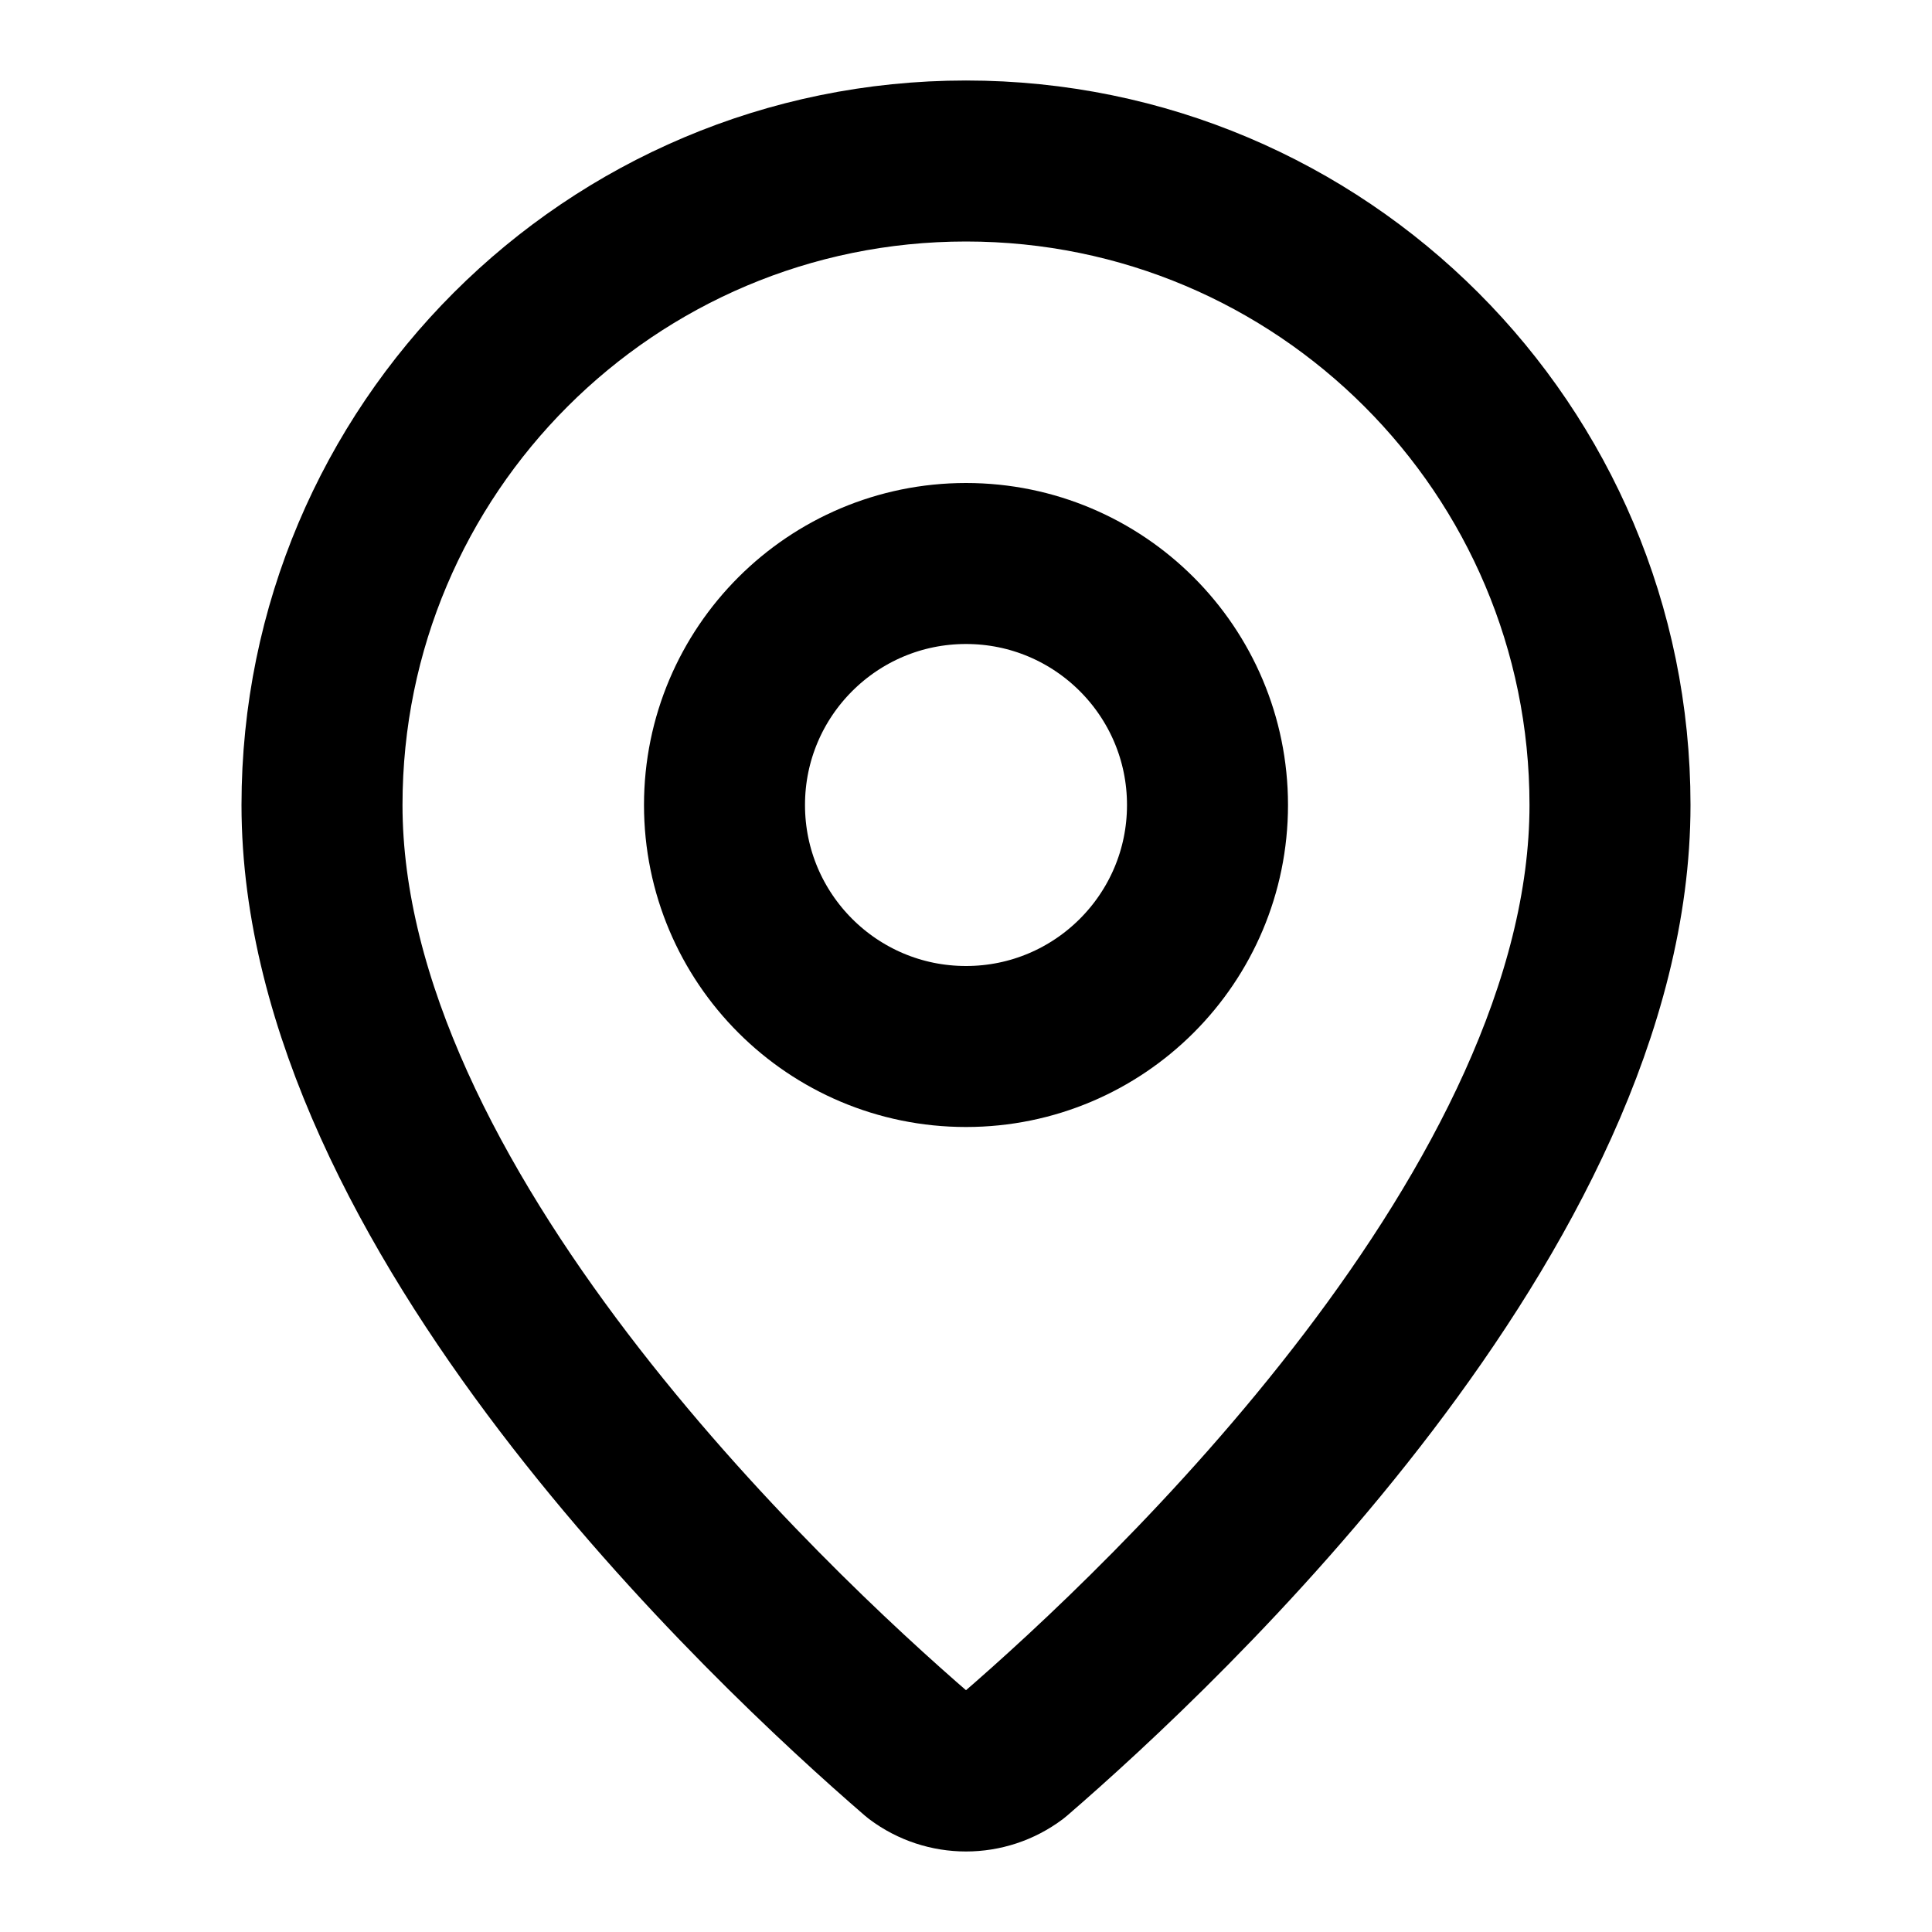
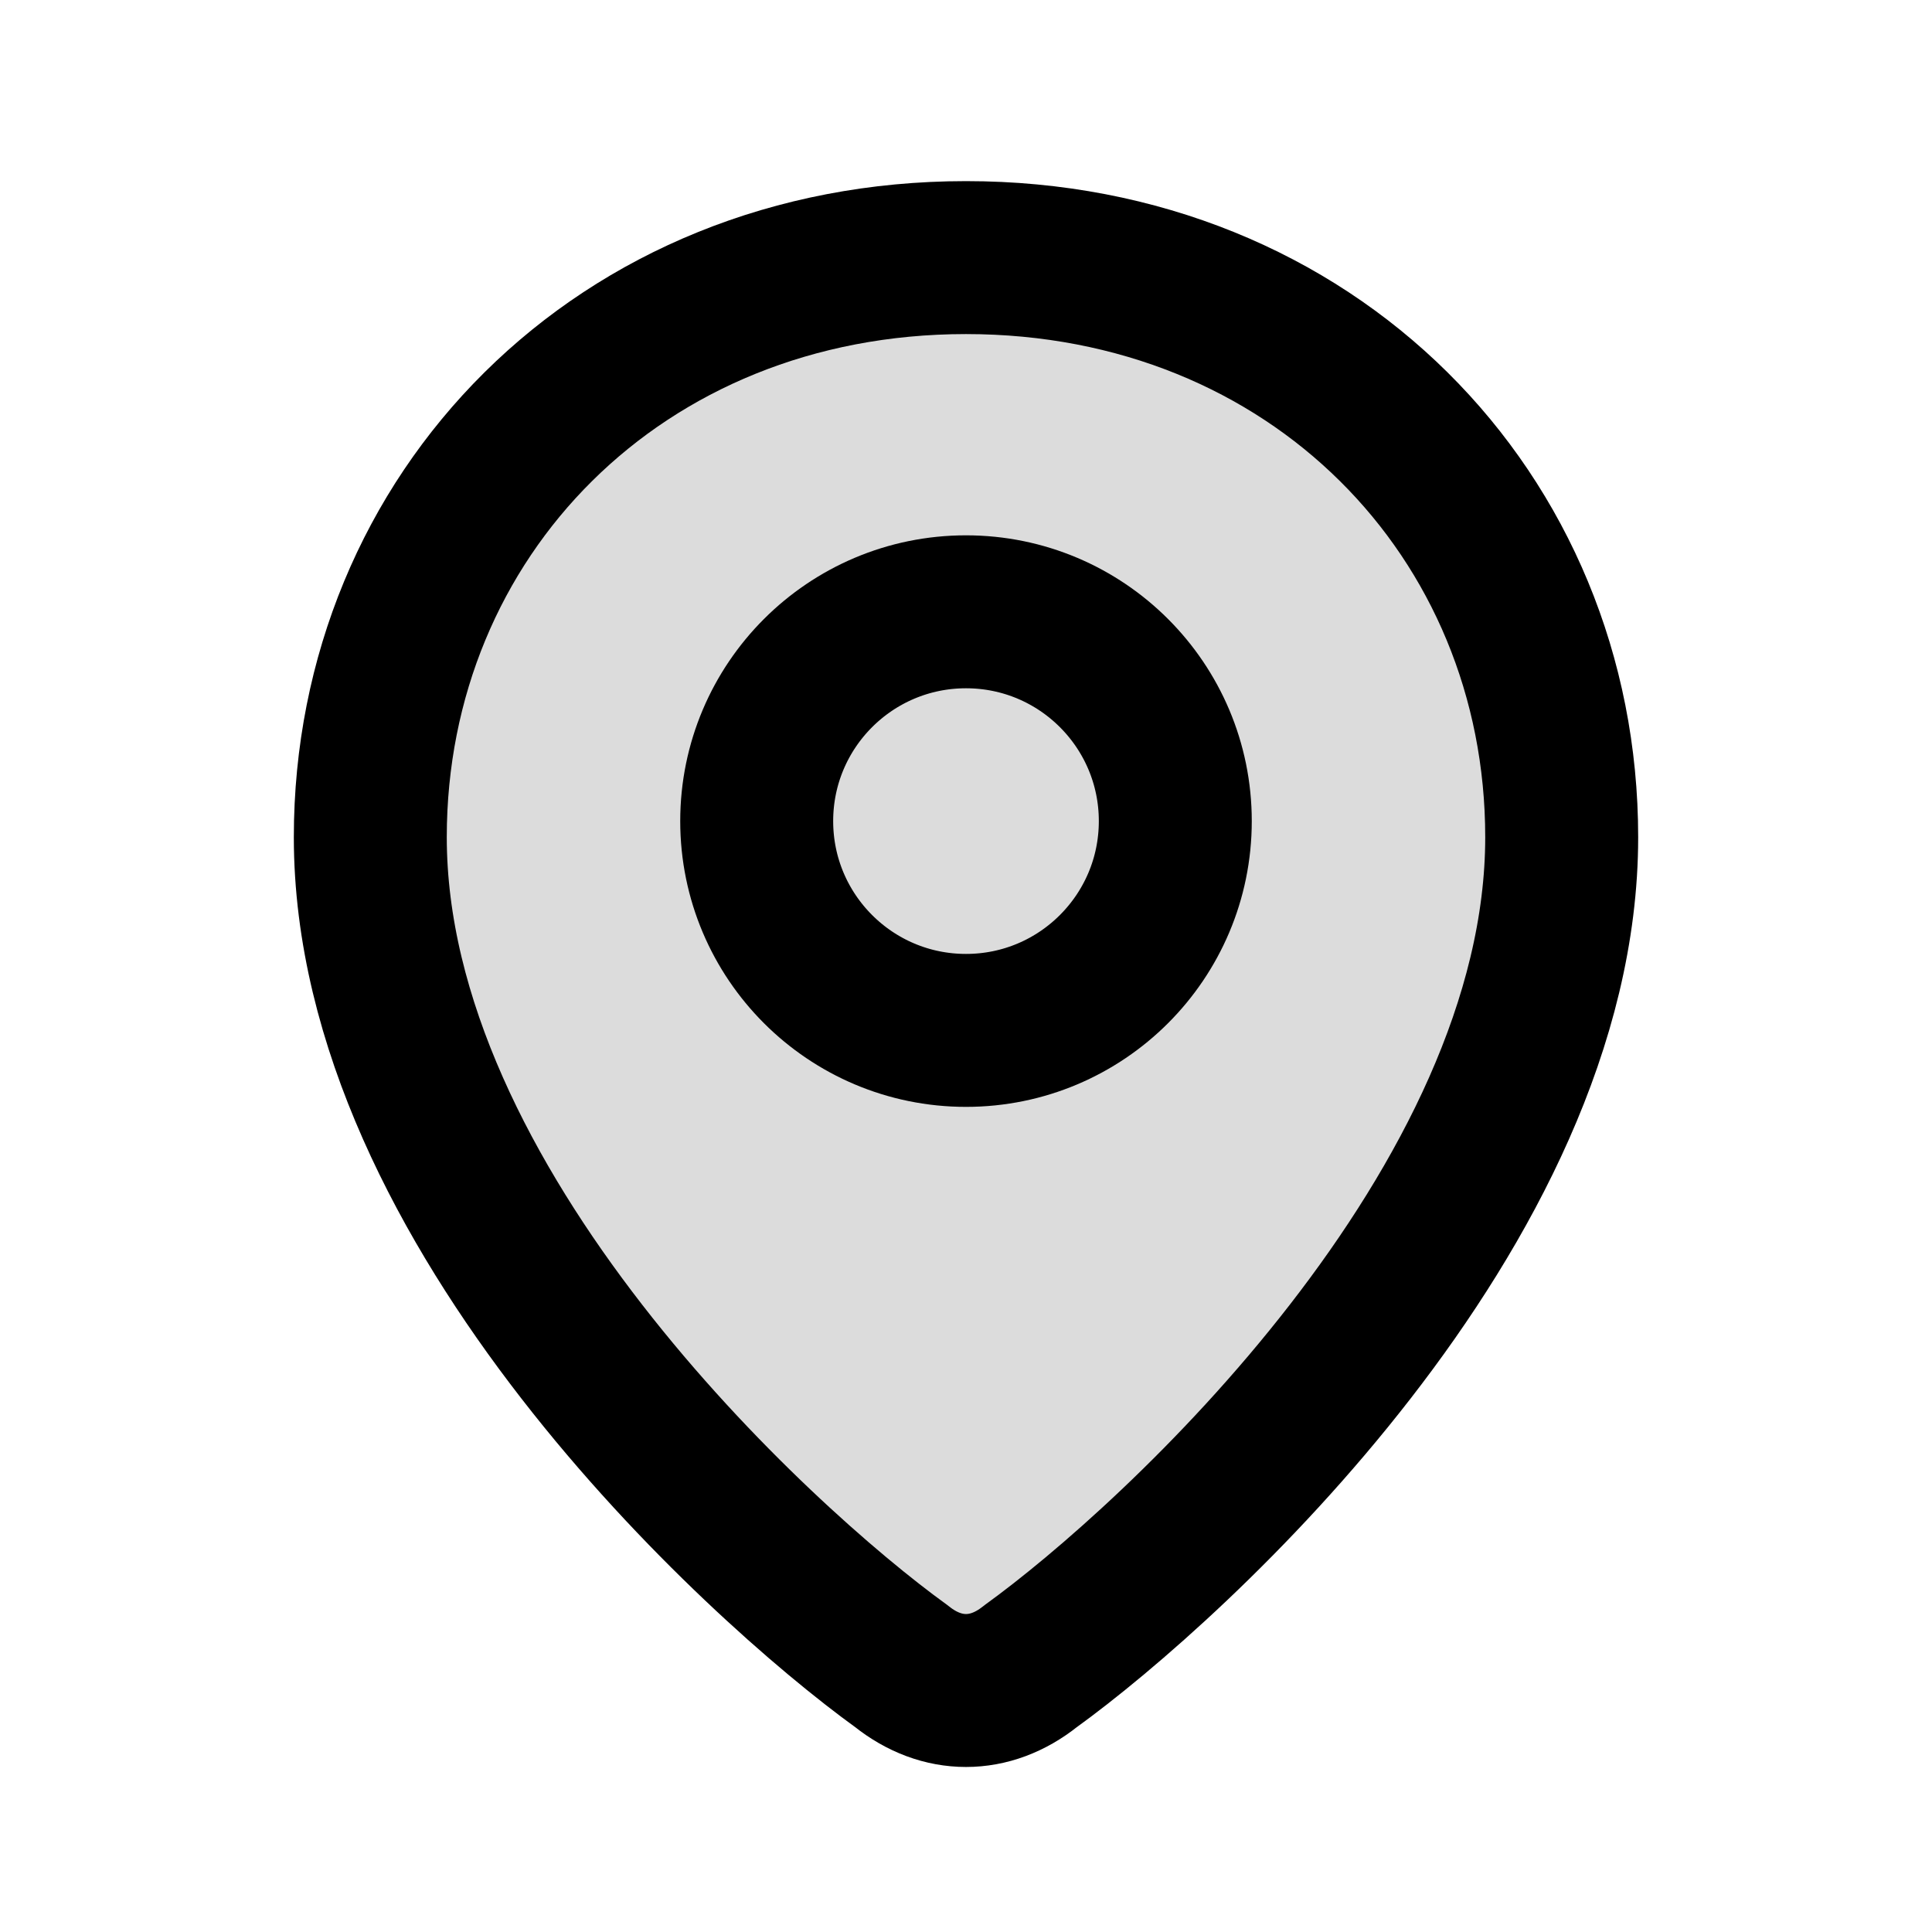
- <svg xmlns="http://www.w3.org/2000/svg" width="24" height="24" viewBox="0 0 24 24" fill="none" stroke="currentColor" stroke-width="2" stroke-linecap="round" stroke-linejoin="round">
-   <path d="M20 10c0 4.993-5.539 10.193-7.399 11.799a1 1 0 0 1-1.202 0C9.539 20.193 4 14.993 4 10a8 8 0 0 1 16 0" />
-   <circle cx="12" cy="10" r="3" />
+ <svg xmlns="http://www.w3.org/2000/svg" width="24" height="24" viewBox="0 0 24 24" fill="none" stroke="currentColor" stroke-width="1.9" stroke-linecap="round" stroke-linejoin="round">
+   <path d="M 12 3.2 C 7.7 3.2 4.6 6.4 4.6 10.4 C 4.6 15.0 9.4 19.4 11.2 20.7 C 11.7 21.1 12.3 21.1 12.8 20.7 C 14.6 19.4 19.4 15.0 19.4 10.4 C 19.4 6.4 16.3 3.2 12 3.2 Z" fill="currentColor" fill-opacity="0.14" />
+   <circle cx="12" cy="10.2" r="2.6" />
</svg>
